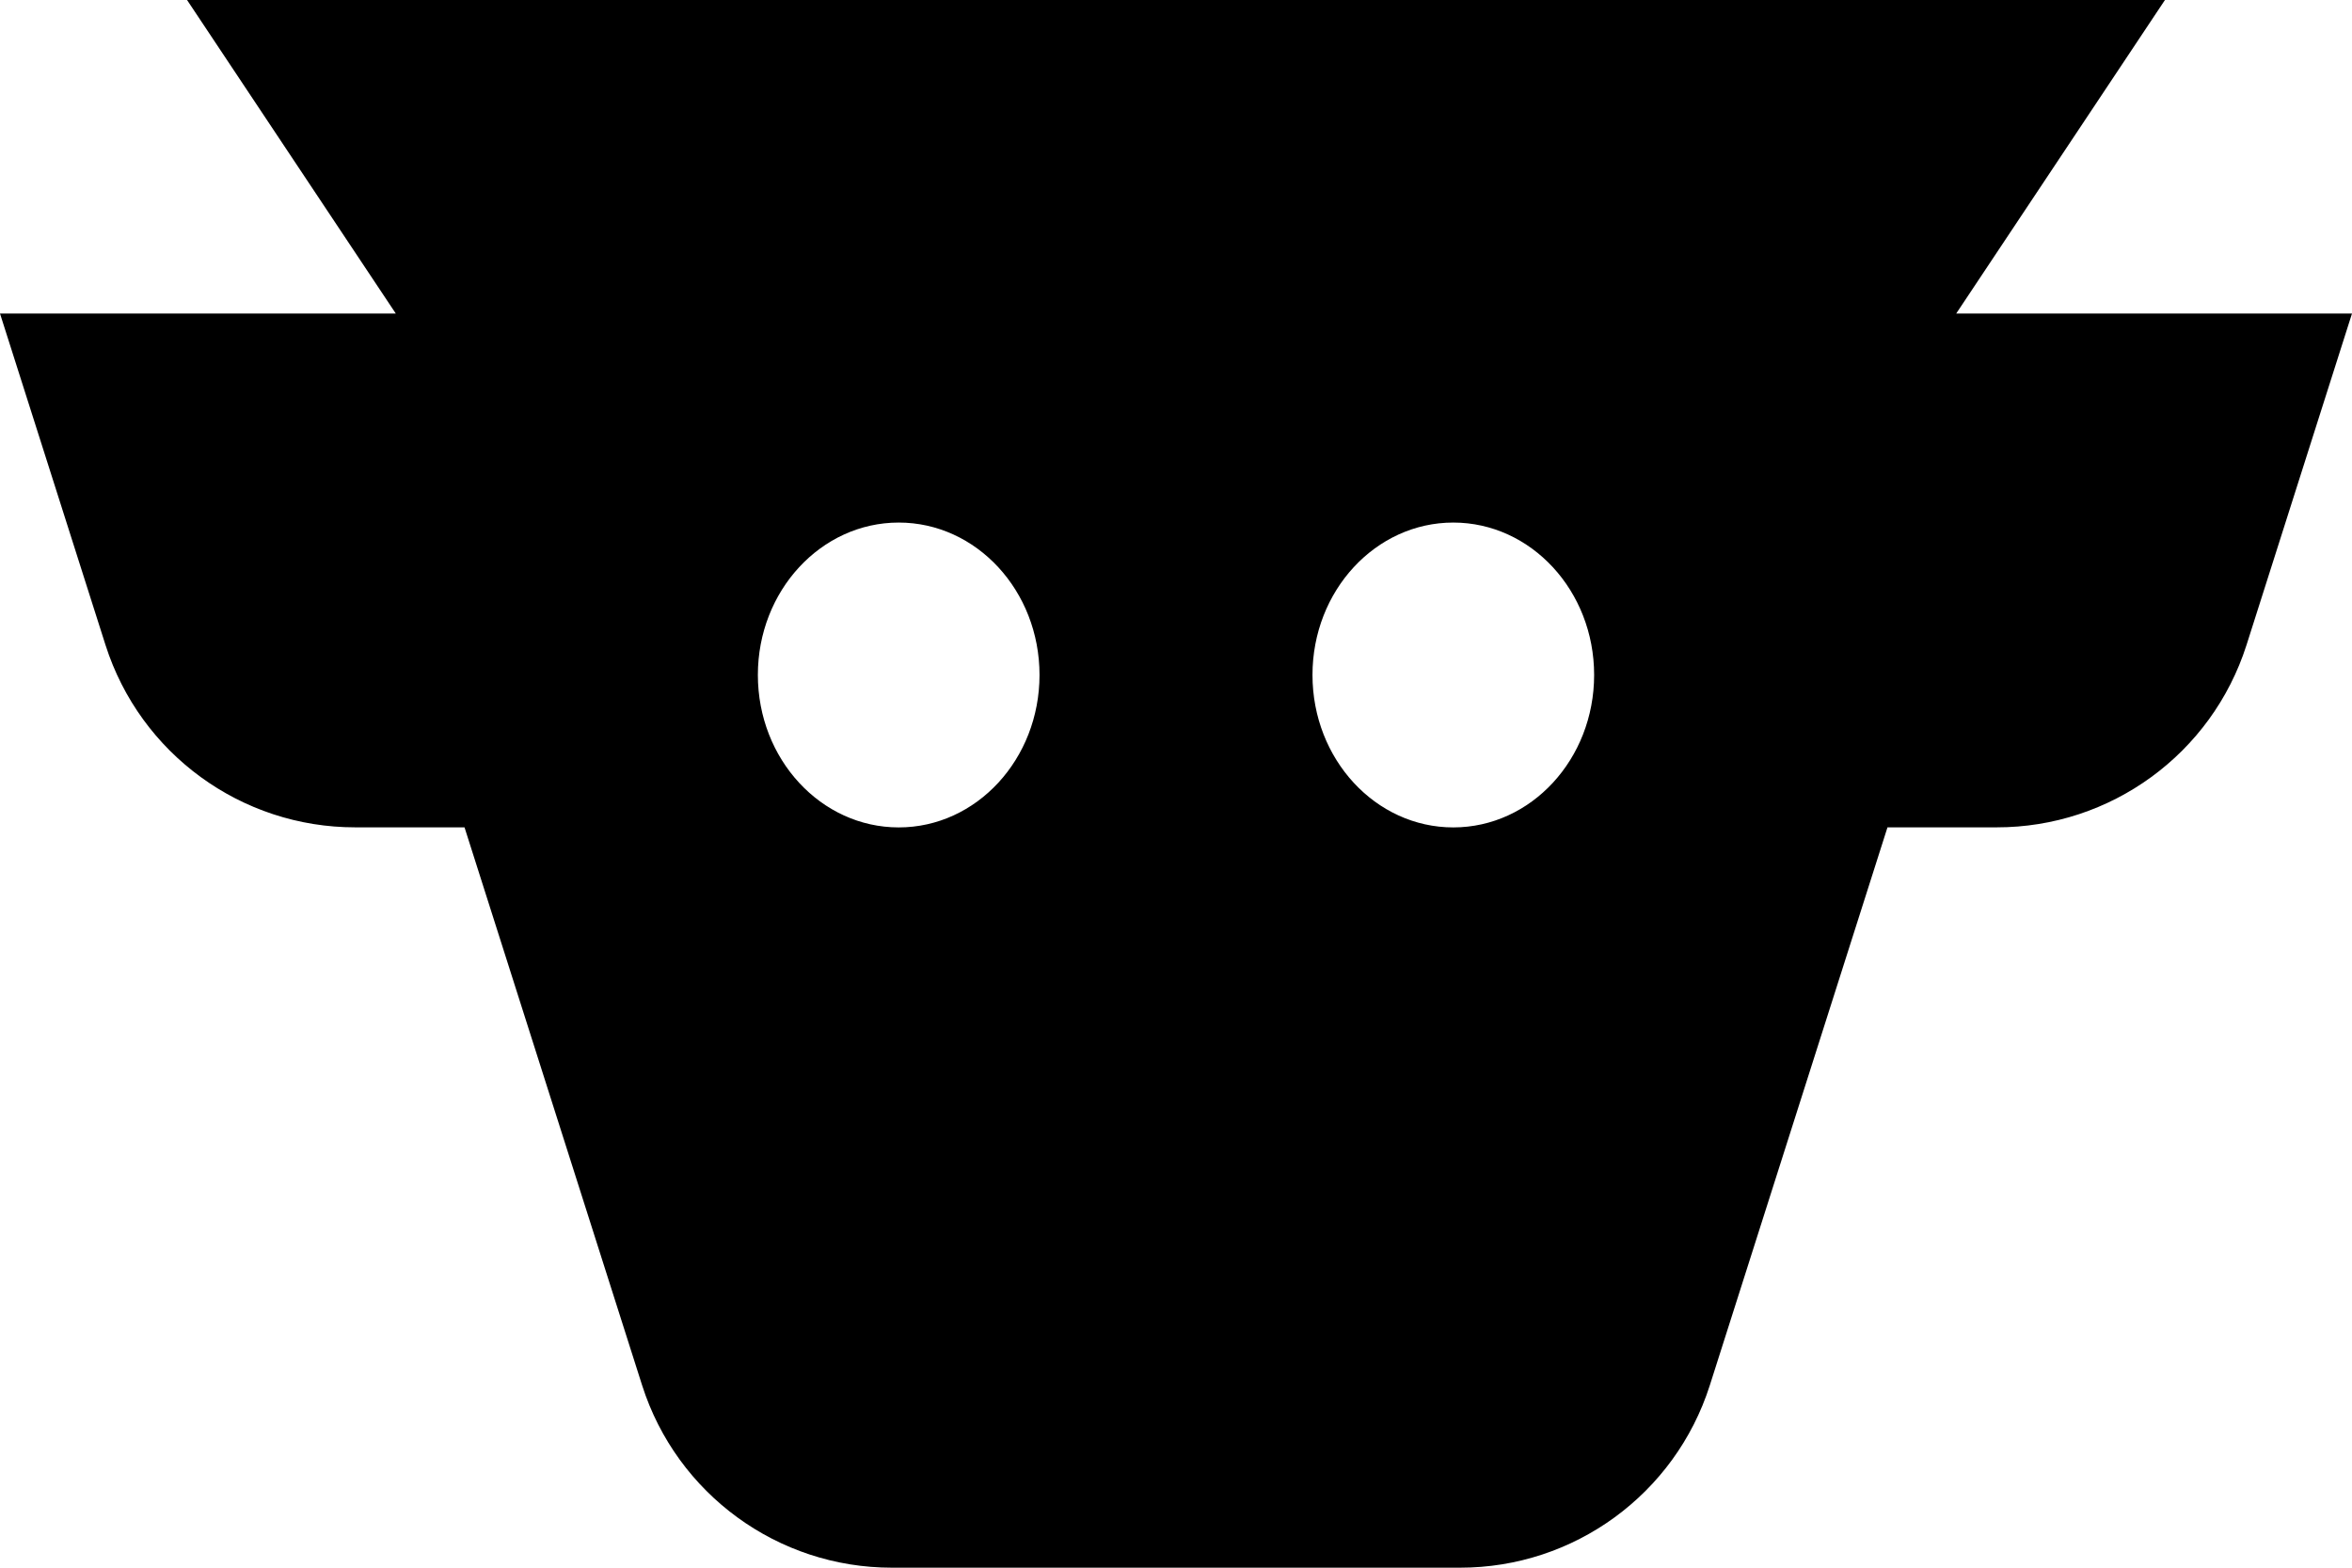
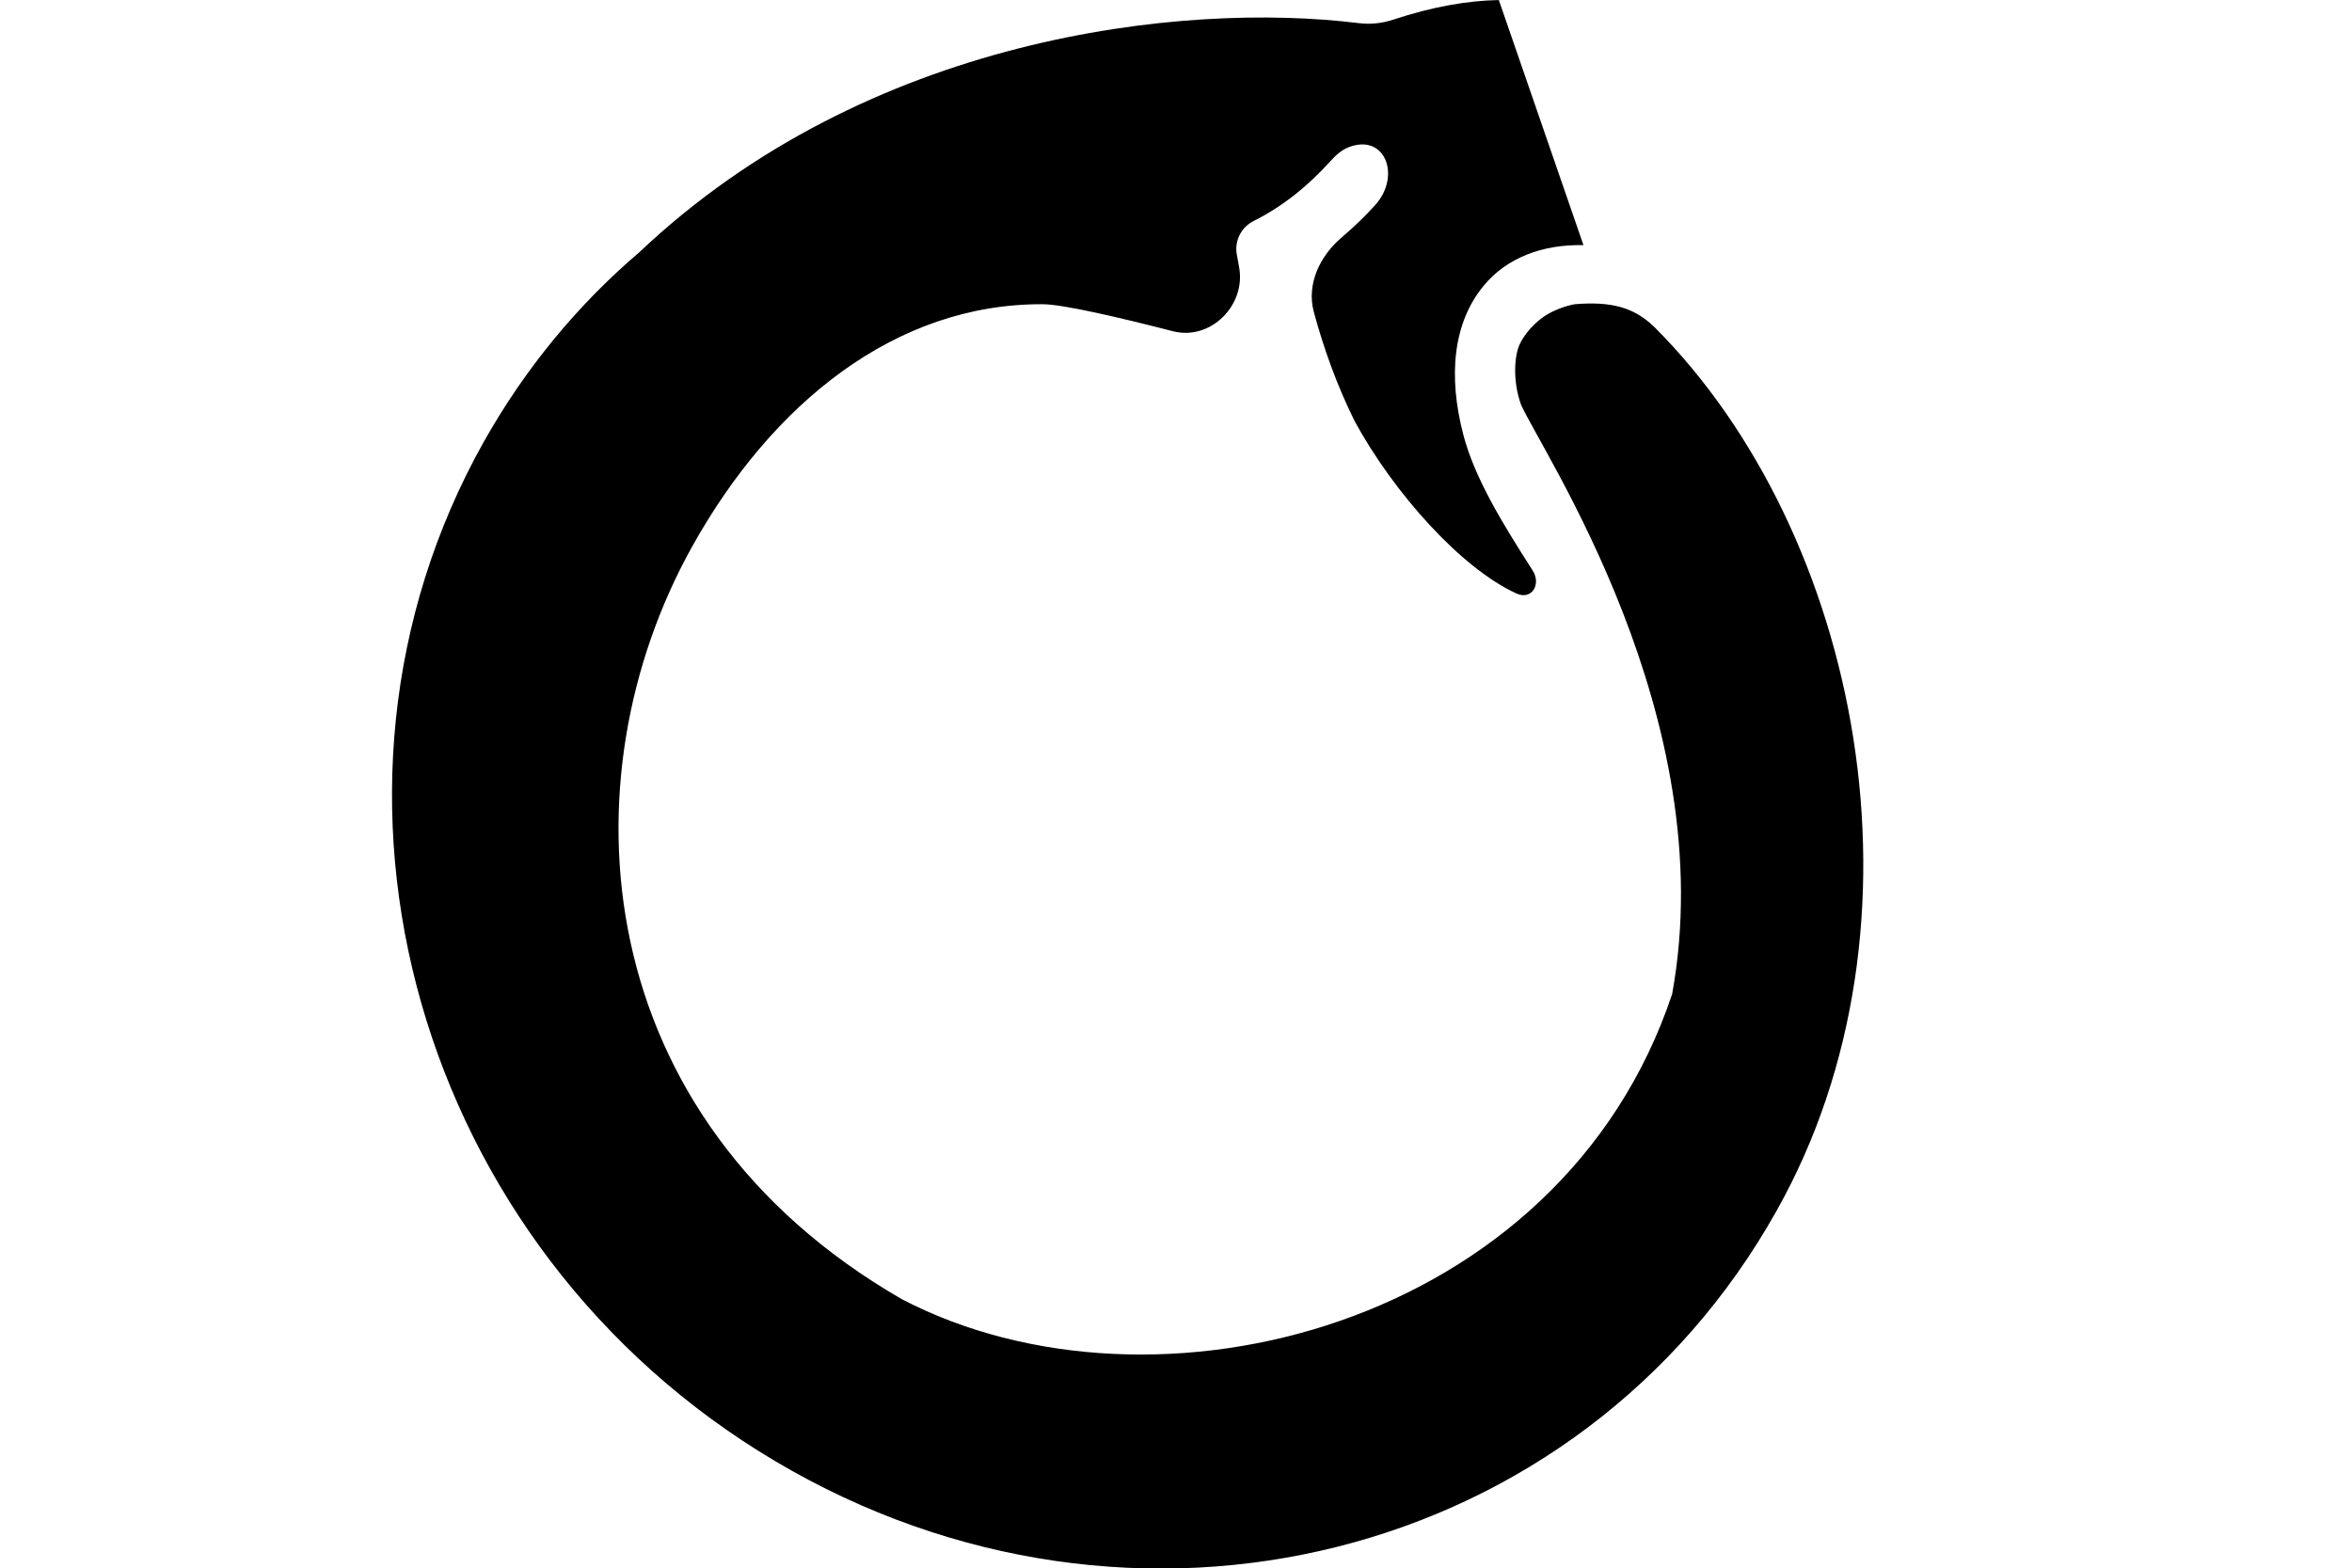
<svg xmlns="http://www.w3.org/2000/svg" fill="none" viewBox="0 0 36 24">
-   <path fill="currentColor" fill-rule="evenodd" d="M13.653 24a4.011 4.011 0 0 1-3.824-2.79L7.11 12.666H5.44a4.01 4.01 0 0 1-3.825-2.791L0 4.8h6.058L2.863 0h30.274l-3.195 4.8H36l-1.615 5.076a4.01 4.01 0 0 1-3.825 2.79h-1.67l-2.72 8.544A4.01 4.01 0 0 1 22.346 24h-8.693ZM11.6 10.333c0 1.289.965 2.334 2.156 2.334 1.19 0 2.155-1.045 2.155-2.334 0-1.288-.965-2.333-2.155-2.333S11.6 9.045 11.6 10.333Zm12.8 0c0 1.289-.965 2.334-2.156 2.334-1.19 0-2.155-1.045-2.155-2.334 0-1.288.965-2.333 2.155-2.333S24.4 9.045 24.4 10.333Z" clip-rule="evenodd" />
+   <g transform="translate(6 0) scale(0.0329)">
+     <path fill="currentColor" d="M514.935 0.013C500.381 0.288 484.137 3.096 465.674 9.181C460.548 10.87 455.118 11.427 449.762 10.765C367.206 0.559 221.045 16.996 115.092 117.357C86.701 141.529 62.014 171.216 42.607 205.747C-48.758 368.716 11.529 581.06 178.373 679.966C344.935 778.716 552.904 726.372 644.154 563.404C719.31 429.81 683.219 248.06 587.279 152.154C577.719 142.935 567.283 140.184 550.219 141.56C550.219 141.56 541.219 142.993 534.219 148.56C527.219 154.126 524.719 160.06 524.719 160.06C522.219 165.06 521.219 177.06 525.248 188.247C534.5 209.56 619.058 333.935 595.56 462.561C543.902 617.466 354.721 665.811 237.219 604.561C90.938 520.186 79.25 362.466 139.719 254.185C176.75 187.779 234.125 141.247 302.719 141.56C312.095 141.56 339.114 147.895 363.297 154.126C380.822 158.641 397.406 142.067 394.092 124.275C393.725 122.308 393.368 120.332 393.015 118.345C391.893 112.006 395.115 105.704 400.873 102.826C414.083 96.221 425.902 86.835 436.672 74.896C439.085 72.222 441.881 69.691 445.252 68.425C462.249 62.044 469.552 82.135 457.309 95.539C452.45 100.858 447.333 105.822 441.94 110.376C431.692 119.028 425.373 132.199 428.861 145.149C433.272 161.529 439.453 179.051 447.904 196.06C465.87 229.081 497.236 264.355 523.137 276.17C530.226 279.404 534.829 271.922 530.617 265.367C516.018 242.648 503.519 221.967 498.373 202.154C491.342 175.122 493.529 150.279 507.904 132.935C518.529 120.013 535.248 113.607 554.31 114.076Z" />
+   </g>
</svg>
